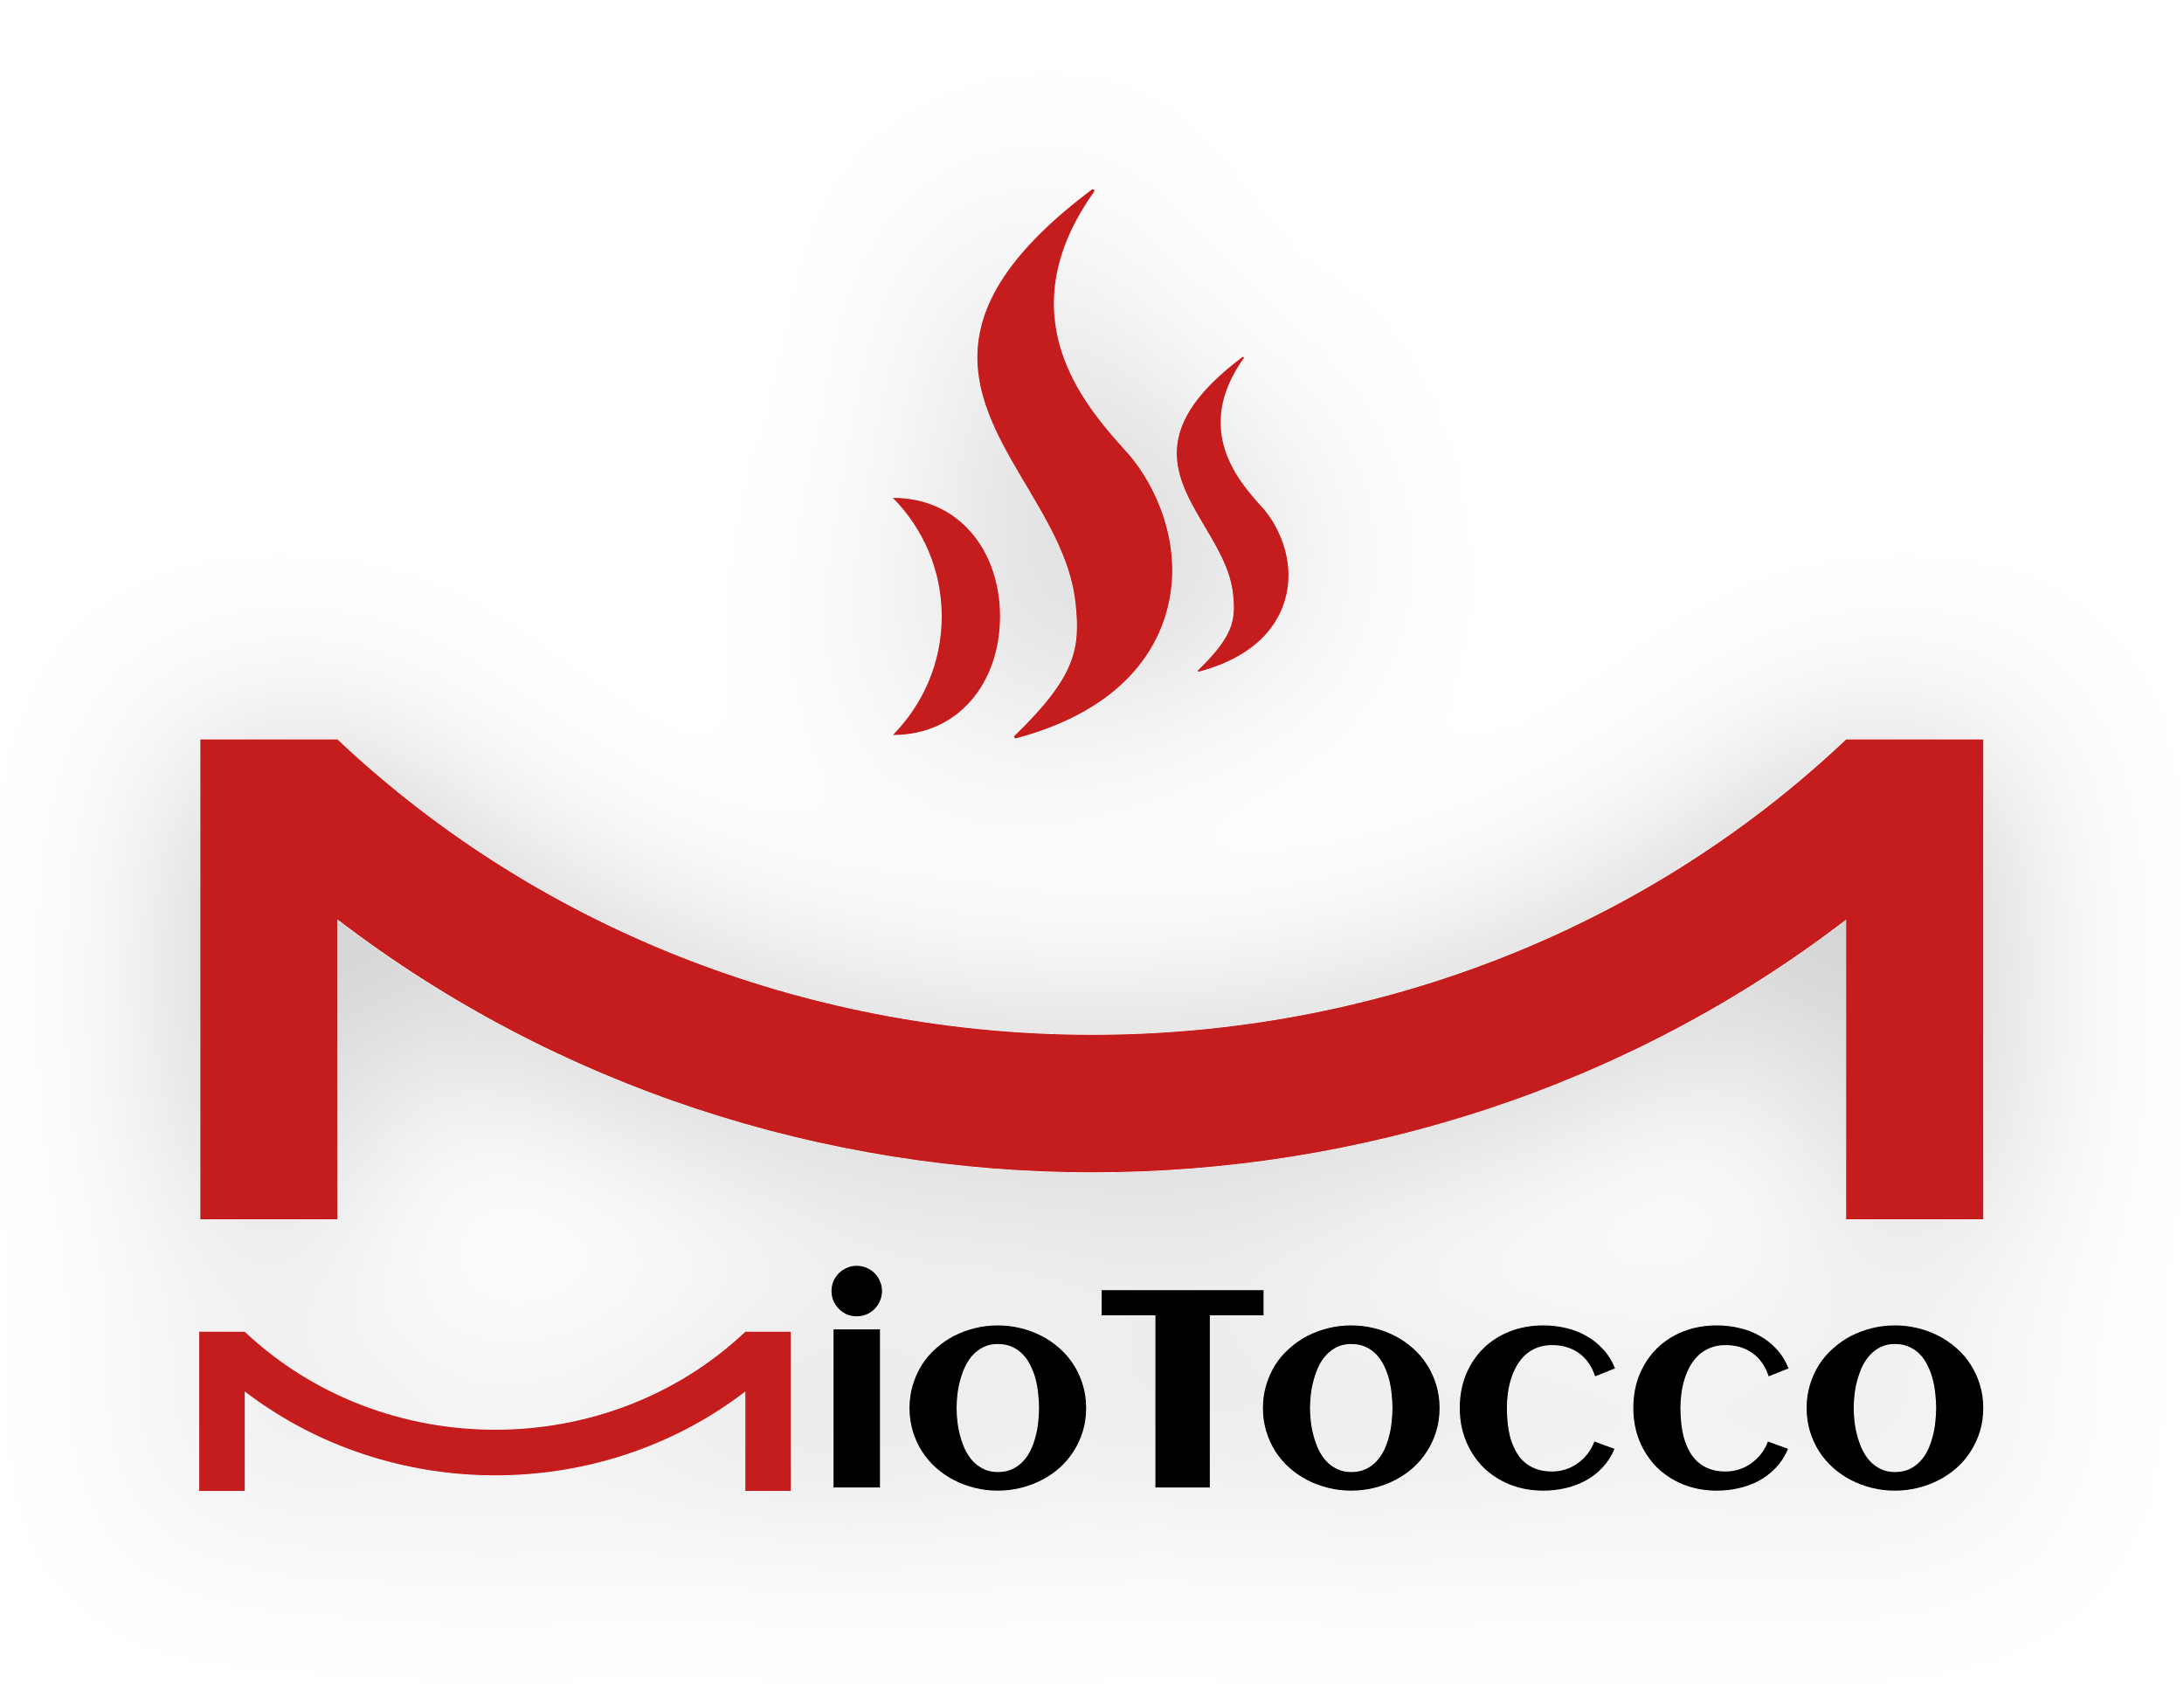
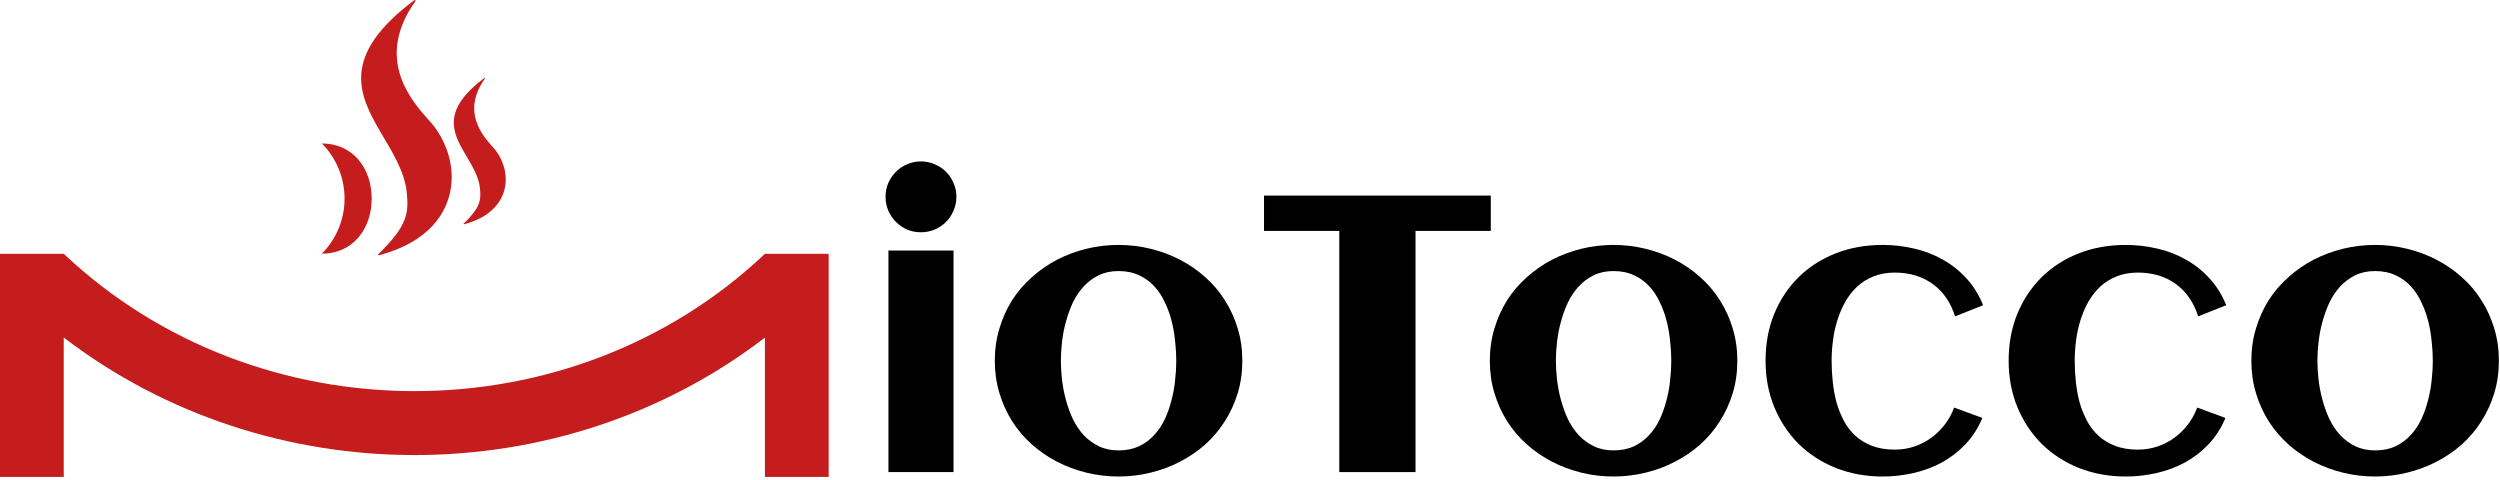
- <svg xmlns="http://www.w3.org/2000/svg" width="578" height="451" viewBox="0 0 578 451" fill="none">
-   <g filter="url(#filter0_d_274_7)">
-     <path d="M524.881 372.722C524.881 374.899 524.591 376.943 524.01 378.853C523.43 380.764 522.62 382.53 521.58 384.15C520.564 385.771 519.33 387.234 517.879 388.54C516.428 389.822 514.831 390.911 513.09 391.806C511.373 392.701 509.522 393.39 507.539 393.874C505.58 394.357 503.56 394.599 501.48 394.599C499.4 394.599 497.38 394.357 495.421 393.874C493.462 393.39 491.612 392.701 489.87 391.806C488.153 390.911 486.569 389.822 485.117 388.54C483.666 387.234 482.421 385.771 481.381 384.15C480.365 382.53 479.566 380.764 478.986 378.853C478.405 376.919 478.115 374.875 478.115 372.722C478.115 370.569 478.405 368.538 478.986 366.627C479.566 364.692 480.365 362.914 481.381 361.294C482.421 359.673 483.666 358.222 485.117 356.94C486.569 355.634 488.153 354.533 489.87 353.638C491.612 352.743 493.462 352.054 495.421 351.57C497.38 351.087 499.4 350.845 501.48 350.845C503.56 350.845 505.58 351.087 507.539 351.57C509.522 352.054 511.373 352.743 513.09 353.638C514.831 354.533 516.428 355.634 517.879 356.94C519.33 358.222 520.564 359.673 521.58 361.294C522.62 362.914 523.43 364.692 524.01 366.627C524.591 368.538 524.881 370.569 524.881 372.722ZM512.401 372.722C512.401 371.561 512.328 370.34 512.183 369.058C512.062 367.752 511.844 366.482 511.53 365.248C511.215 363.99 510.78 362.793 510.224 361.656C509.692 360.495 509.026 359.492 508.228 358.645C507.43 357.774 506.475 357.085 505.362 356.577C504.249 356.045 502.955 355.779 501.48 355.779C500.077 355.779 498.832 356.045 497.743 356.577C496.655 357.109 495.699 357.823 494.877 358.718C494.079 359.588 493.402 360.604 492.845 361.765C492.313 362.926 491.878 364.136 491.539 365.393C491.201 366.627 490.959 367.885 490.814 369.167C490.668 370.424 490.596 371.609 490.596 372.722C490.596 373.835 490.668 375.032 490.814 376.314C490.959 377.572 491.201 378.829 491.539 380.087C491.878 381.345 492.313 382.554 492.845 383.715C493.402 384.852 494.079 385.868 494.877 386.763C495.699 387.633 496.655 388.335 497.743 388.867C498.832 389.399 500.077 389.665 501.48 389.665C502.931 389.665 504.213 389.411 505.326 388.903C506.438 388.371 507.394 387.67 508.192 386.799C509.014 385.928 509.692 384.924 510.224 383.788C510.756 382.651 511.179 381.454 511.494 380.196C511.832 378.938 512.062 377.668 512.183 376.386C512.328 375.104 512.401 373.883 512.401 372.722Z" fill="black" />
-     <path d="M473.362 362.237L468.065 364.341C467.218 361.681 465.803 359.637 463.82 358.21C461.837 356.783 459.454 356.069 456.673 356.069C455.173 356.069 453.831 356.311 452.646 356.795C451.485 357.254 450.457 357.895 449.562 358.718C448.691 359.54 447.941 360.495 447.312 361.584C446.708 362.672 446.212 363.833 445.825 365.067C445.438 366.3 445.16 367.582 444.99 368.913C444.821 370.219 444.736 371.488 444.736 372.722C444.736 374.052 444.809 375.395 444.954 376.749C445.099 378.104 445.341 379.41 445.68 380.668C446.043 381.901 446.514 383.062 447.095 384.15C447.675 385.215 448.401 386.146 449.272 386.944C450.166 387.742 451.219 388.371 452.428 388.831C453.662 389.29 455.076 389.52 456.673 389.52C457.955 389.52 459.176 389.327 460.337 388.94C461.498 388.553 462.562 388.008 463.53 387.307C464.497 386.605 465.356 385.771 466.106 384.804C466.856 383.836 467.448 382.76 467.884 381.575L473.217 383.534C472.419 385.445 471.354 387.101 470.024 388.504C468.718 389.883 467.231 391.032 465.562 391.951C463.893 392.846 462.103 393.511 460.192 393.946C458.281 394.382 456.346 394.599 454.387 394.599C451.219 394.599 448.28 394.067 445.571 393.003C442.862 391.915 440.516 390.403 438.532 388.468C436.573 386.509 435.037 384.199 433.925 381.538C432.812 378.853 432.256 375.915 432.256 372.722C432.256 369.505 432.8 366.554 433.888 363.87C435.001 361.185 436.537 358.875 438.496 356.94C440.455 355.005 442.789 353.505 445.498 352.441C448.207 351.377 451.17 350.845 454.387 350.845C456.419 350.845 458.402 351.075 460.337 351.534C462.272 351.969 464.062 352.659 465.707 353.602C467.376 354.521 468.863 355.694 470.169 357.121C471.5 358.548 472.564 360.254 473.362 362.237Z" fill="black" />
-     <path d="M427.43 362.237L422.133 364.341C421.287 361.681 419.872 359.637 417.889 358.21C415.905 356.783 413.523 356.069 410.741 356.069C409.242 356.069 407.899 356.311 406.714 356.795C405.553 357.254 404.525 357.895 403.63 358.718C402.759 359.54 402.01 360.495 401.381 361.584C400.776 362.672 400.28 363.833 399.893 365.067C399.506 366.3 399.228 367.582 399.059 368.913C398.889 370.219 398.805 371.488 398.805 372.722C398.805 374.052 398.877 375.395 399.022 376.749C399.168 378.104 399.409 379.41 399.748 380.668C400.111 381.901 400.583 383.062 401.163 384.15C401.744 385.215 402.469 386.146 403.34 386.944C404.235 387.742 405.287 388.371 406.496 388.831C407.73 389.29 409.145 389.52 410.741 389.52C412.023 389.52 413.245 389.327 414.406 388.94C415.567 388.553 416.631 388.008 417.598 387.307C418.566 386.605 419.424 385.771 420.174 384.804C420.924 383.836 421.517 382.76 421.952 381.575L427.285 383.534C426.487 385.445 425.423 387.101 424.093 388.504C422.786 389.883 421.299 391.032 419.63 391.951C417.961 392.846 416.171 393.511 414.26 393.946C412.35 394.382 410.415 394.599 408.455 394.599C405.287 394.599 402.348 394.067 399.639 393.003C396.93 391.915 394.584 390.403 392.601 388.468C390.642 386.509 389.106 384.199 387.993 381.538C386.881 378.853 386.324 375.915 386.324 372.722C386.324 369.505 386.868 366.554 387.957 363.87C389.069 361.185 390.605 358.875 392.565 356.94C394.524 355.005 396.858 353.505 399.567 352.441C402.276 351.377 405.239 350.845 408.455 350.845C410.487 350.845 412.471 351.075 414.406 351.534C416.341 351.969 418.13 352.659 419.775 353.602C421.444 354.521 422.932 355.694 424.238 357.121C425.568 358.548 426.632 360.254 427.43 362.237Z" fill="black" />
-     <path d="M380.991 372.722C380.991 374.899 380.7 376.943 380.12 378.853C379.539 380.764 378.729 382.53 377.689 384.15C376.673 385.771 375.44 387.234 373.988 388.54C372.537 389.822 370.941 390.911 369.199 391.806C367.482 392.701 365.632 393.39 363.648 393.874C361.689 394.357 359.67 394.599 357.589 394.599C355.509 394.599 353.49 394.357 351.531 393.874C349.571 393.39 347.721 392.701 345.98 391.806C344.262 390.911 342.678 389.822 341.227 388.54C339.776 387.234 338.53 385.771 337.49 384.15C336.474 382.53 335.676 380.764 335.095 378.853C334.515 376.919 334.225 374.875 334.225 372.722C334.225 370.569 334.515 368.538 335.095 366.627C335.676 364.692 336.474 362.914 337.49 361.294C338.53 359.673 339.776 358.222 341.227 356.94C342.678 355.634 344.262 354.533 345.98 353.638C347.721 352.743 349.571 352.054 351.531 351.57C353.49 351.087 355.509 350.845 357.589 350.845C359.67 350.845 361.689 351.087 363.648 351.57C365.632 352.054 367.482 352.743 369.199 353.638C370.941 354.533 372.537 355.634 373.988 356.94C375.44 358.222 376.673 359.673 377.689 361.294C378.729 362.914 379.539 364.692 380.12 366.627C380.7 368.538 380.991 370.569 380.991 372.722ZM368.51 372.722C368.51 371.561 368.437 370.34 368.292 369.058C368.171 367.752 367.954 366.482 367.639 365.248C367.325 363.99 366.889 362.793 366.333 361.656C365.801 360.495 365.136 359.492 364.338 358.645C363.539 357.774 362.584 357.085 361.471 356.577C360.359 356.045 359.065 355.779 357.589 355.779C356.187 355.779 354.941 356.045 353.853 356.577C352.764 357.109 351.809 357.823 350.986 358.718C350.188 359.588 349.511 360.604 348.955 361.765C348.422 362.926 347.987 364.136 347.649 365.393C347.31 366.627 347.068 367.885 346.923 369.167C346.778 370.424 346.705 371.609 346.705 372.722C346.705 373.835 346.778 375.032 346.923 376.314C347.068 377.572 347.31 378.829 347.649 380.087C347.987 381.345 348.422 382.554 348.955 383.715C349.511 384.852 350.188 385.868 350.986 386.763C351.809 387.633 352.764 388.335 353.853 388.867C354.941 389.399 356.187 389.665 357.589 389.665C359.041 389.665 360.323 389.411 361.435 388.903C362.548 388.371 363.503 387.67 364.301 386.799C365.124 385.928 365.801 384.924 366.333 383.788C366.865 382.651 367.289 381.454 367.603 380.196C367.942 378.938 368.171 377.668 368.292 376.386C368.437 375.104 368.51 373.883 368.51 372.722Z" fill="black" />
-     <path d="M320.184 393.766H305.781V348.197H291.559V341.521H334.406V348.197H320.184V393.766Z" fill="black" />
-     <path d="M287.459 372.722C287.459 374.899 287.169 376.943 286.589 378.853C286.008 380.764 285.198 382.53 284.158 384.15C283.142 385.771 281.908 387.234 280.457 388.54C279.006 389.822 277.41 390.911 275.668 391.806C273.951 392.701 272.1 393.39 270.117 393.874C268.158 394.357 266.138 394.599 264.058 394.599C261.978 394.599 259.958 394.357 257.999 393.874C256.04 393.39 254.19 392.701 252.448 391.806C250.731 390.911 249.147 389.822 247.696 388.54C246.244 387.234 244.999 385.771 243.959 384.15C242.943 382.53 242.145 380.764 241.564 378.853C240.984 376.919 240.693 374.875 240.693 372.722C240.693 370.569 240.984 368.538 241.564 366.627C242.145 364.692 242.943 362.914 243.959 361.294C244.999 359.673 246.244 358.222 247.696 356.94C249.147 355.634 250.731 354.533 252.448 353.638C254.19 352.743 256.04 352.054 257.999 351.57C259.958 351.087 261.978 350.845 264.058 350.845C266.138 350.845 268.158 351.087 270.117 351.57C272.1 352.054 273.951 352.743 275.668 353.638C277.41 354.533 279.006 355.634 280.457 356.94C281.908 358.222 283.142 359.673 284.158 361.294C285.198 362.914 286.008 364.692 286.589 366.627C287.169 368.538 287.459 370.569 287.459 372.722ZM274.979 372.722C274.979 371.561 274.906 370.34 274.761 369.058C274.64 367.752 274.422 366.482 274.108 365.248C273.794 363.99 273.358 362.793 272.802 361.656C272.27 360.495 271.605 359.492 270.806 358.645C270.008 357.774 269.053 357.085 267.94 356.577C266.828 356.045 265.534 355.779 264.058 355.779C262.655 355.779 261.41 356.045 260.321 356.577C259.233 357.109 258.277 357.823 257.455 358.718C256.657 359.588 255.98 360.604 255.423 361.765C254.891 362.926 254.456 364.136 254.117 365.393C253.779 366.627 253.537 367.885 253.392 369.167C253.247 370.424 253.174 371.609 253.174 372.722C253.174 373.835 253.247 375.032 253.392 376.314C253.537 377.572 253.779 378.829 254.117 380.087C254.456 381.345 254.891 382.554 255.423 383.715C255.98 384.852 256.657 385.868 257.455 386.763C258.277 387.633 259.233 388.335 260.321 388.867C261.41 389.399 262.655 389.665 264.058 389.665C265.509 389.665 266.791 389.411 267.904 388.903C269.017 388.371 269.972 387.67 270.77 386.799C271.592 385.928 272.27 384.924 272.802 383.788C273.334 382.651 273.757 381.454 274.072 380.196C274.41 378.938 274.64 377.668 274.761 376.386C274.906 375.104 274.979 373.883 274.979 372.722Z" fill="black" />
-     <path d="M233.438 341.739C233.438 342.658 233.257 343.529 232.894 344.351C232.556 345.174 232.084 345.887 231.479 346.492C230.875 347.097 230.161 347.58 229.339 347.943C228.516 348.282 227.646 348.451 226.726 348.451C225.807 348.451 224.937 348.282 224.114 347.943C223.316 347.58 222.615 347.097 222.01 346.492C221.405 345.887 220.922 345.174 220.559 344.351C220.22 343.529 220.051 342.658 220.051 341.739C220.051 340.82 220.22 339.961 220.559 339.163C220.922 338.341 221.405 337.627 222.01 337.023C222.615 336.418 223.316 335.946 224.114 335.608C224.937 335.245 225.807 335.063 226.726 335.063C227.646 335.063 228.516 335.245 229.339 335.608C230.161 335.946 230.875 336.418 231.479 337.023C232.084 337.627 232.556 338.341 232.894 339.163C233.257 339.961 233.438 340.82 233.438 341.739ZM232.894 393.766H220.595V351.898H232.894V393.766Z" fill="black" />
-     <path d="M64.769 352.524C101.398 387.077 160.64 387.156 197.253 352.524H209.297V394.679H197.253V368.354C158.645 397.994 103.364 397.911 64.769 368.339V394.679H52.725V352.524H64.769Z" fill="#C51D1D" />
-     <path d="M89.315 195.738C199.704 299.869 378.24 300.108 488.582 195.738H524.879V322.778H488.582V243.445C372.228 332.768 205.63 332.518 89.315 243.397V322.778H53.018V195.738H89.315Z" fill="#C51D1D" />
-     <path d="M288.949 50.187C289.093 50.079 289.294 50.07 289.448 50.179C289.639 50.313 289.684 50.576 289.549 50.766C277.775 67.312 277.27 81.508 280.932 92.972C284.604 104.468 292.477 113.259 297.56 118.955C304.605 126.404 311.967 140.748 309.884 156.389C307.795 172.076 296.485 188.112 268.969 195.421C268.753 195.509 268.505 195.406 268.416 195.19C268.333 194.988 268.42 194.761 268.609 194.66C284.873 178.847 285.888 171.57 284.622 159.603C283.349 147.562 276.428 136.755 270.007 125.839C263.612 114.966 257.716 103.984 258.774 91.73C259.834 79.454 267.854 66.025 288.948 50.186L288.949 50.187Z" fill="#C51D1D" />
-     <path d="M236.343 131.789C253.887 131.789 264.669 145.841 264.669 163.175C264.669 180.508 253.887 194.56 236.343 194.56C236.327 194.56 236.31 194.559 236.293 194.559C244.29 186.457 249.221 175.386 249.221 163.175C249.221 150.963 244.291 139.891 236.293 131.789C236.31 131.789 236.327 131.789 236.343 131.789Z" fill="#C51D1D" />
-     <path d="M328.795 94.519C328.877 94.457 328.993 94.452 329.081 94.514C329.191 94.591 329.217 94.742 329.139 94.851C322.388 104.337 322.099 112.476 324.198 119.049C326.304 125.64 330.818 130.68 333.732 133.946C337.771 138.216 341.992 146.44 340.798 155.408C339.6 164.402 333.116 173.596 317.34 177.786C317.216 177.837 317.074 177.778 317.023 177.654C316.975 177.538 317.025 177.408 317.134 177.35C326.458 168.284 327.04 164.112 326.314 157.25C325.584 150.347 321.616 144.151 317.935 137.892C314.268 131.659 310.888 125.362 311.495 118.337C312.102 111.299 316.7 103.599 328.795 94.518L328.795 94.519Z" fill="#C51D1D" />
-   </g>
-   <defs>
-     <filter id="filter0_d_274_7" x="-0" y="0" width="577.606" height="450.027" filterUnits="userSpaceOnUse" color-interpolation-filters="sRGB">
-       <feFlood flood-opacity="0" result="BackgroundImageFix" />
-       <feColorMatrix in="SourceAlpha" type="matrix" values="0 0 0 0 0 0 0 0 0 0 0 0 0 0 0 0 0 0 127 0" result="hardAlpha" />
-       <feOffset dy="2.624" />
-       <feGaussianBlur stdDeviation="26.362" />
-       <feComposite in2="hardAlpha" operator="out" />
-       <feColorMatrix type="matrix" values="0 0 0 0 0 0 0 0 0 0 0 0 0 0 0 0 0 0 0.23 0" />
-       <feBlend mode="normal" in2="BackgroundImageFix" result="effect1_dropShadow_274_7" />
-       <feBlend mode="normal" in="SourceGraphic" in2="effect1_dropShadow_274_7" result="shape" />
-     </filter>
-   </defs>
+ <svg xmlns="http://www.w3.org/2000/svg" width="1002" height="192" viewBox="0 0 1002 192" fill="none">
+   <path d="M1001.55 144.577C1001.55 149.194 1000.93 153.53 999.7 157.583C998.468 161.636 996.75 165.382 994.543 168.819C992.389 172.257 989.772 175.361 986.694 178.131C983.615 180.851 980.229 183.159 976.535 185.058C972.892 186.956 968.967 188.418 964.76 189.444C960.604 190.47 956.32 190.984 951.908 190.984C947.495 190.984 943.211 190.47 939.055 189.444C934.9 188.418 930.975 186.956 927.281 185.058C923.638 183.159 920.277 180.851 917.199 178.131C914.121 175.361 911.478 172.257 909.272 168.819C907.117 165.382 905.424 161.636 904.193 157.583C902.961 153.479 902.346 149.143 902.346 144.577C902.346 140.011 902.961 135.701 904.193 131.648C905.424 127.543 907.117 123.772 909.272 120.335C911.478 116.897 914.121 113.819 917.199 111.099C920.277 108.329 923.638 105.994 927.281 104.096C930.975 102.198 934.9 100.735 939.055 99.709C943.211 98.683 947.495 98.17 951.908 98.17C956.32 98.17 960.604 98.683 964.76 99.709C968.967 100.735 972.892 102.198 976.535 104.096C980.229 105.994 983.615 108.329 986.694 111.099C989.772 113.819 992.389 116.897 994.543 120.335C996.75 123.772 998.468 127.543 999.7 131.648C1000.93 135.701 1001.55 140.011 1001.55 144.577ZM975.073 144.577C975.073 142.114 974.919 139.523 974.611 136.804C974.354 134.033 973.893 131.34 973.226 128.723C972.559 126.055 971.635 123.516 970.455 121.104C969.326 118.641 967.915 116.512 966.222 114.716C964.529 112.869 962.503 111.407 960.142 110.33C957.782 109.201 955.037 108.637 951.908 108.637C948.932 108.637 946.29 109.201 943.981 110.33C941.672 111.459 939.645 112.972 937.901 114.87C936.208 116.717 934.771 118.872 933.591 121.335C932.463 123.798 931.539 126.363 930.821 129.031C930.102 131.648 929.589 134.316 929.282 137.035C928.974 139.703 928.82 142.217 928.82 144.577C928.82 146.937 928.974 149.477 929.282 152.196C929.589 154.864 930.102 157.532 930.821 160.2C931.539 162.868 932.463 165.433 933.591 167.896C934.771 170.307 936.208 172.462 937.901 174.36C939.645 176.207 941.672 177.695 943.981 178.824C946.29 179.953 948.932 180.517 951.908 180.517C954.986 180.517 957.705 179.978 960.065 178.901C962.426 177.772 964.452 176.284 966.145 174.437C967.89 172.59 969.326 170.461 970.455 168.05C971.584 165.638 972.482 163.098 973.149 160.431C973.867 157.763 974.354 155.069 974.611 152.35C974.919 149.631 975.073 147.04 975.073 144.577Z" fill="black" />
+   <path d="M892.264 122.336L881.028 126.799C879.232 121.155 876.23 116.82 872.023 113.793C867.816 110.766 862.762 109.252 856.862 109.252C853.681 109.252 850.834 109.765 848.32 110.792C845.857 111.766 843.676 113.126 841.778 114.87C839.931 116.615 838.341 118.641 837.007 120.95C835.724 123.259 834.672 125.722 833.851 128.338C833.03 130.955 832.44 133.674 832.081 136.496C831.722 139.267 831.542 141.96 831.542 144.577C831.542 147.399 831.696 150.246 832.004 153.119C832.312 155.993 832.825 158.763 833.543 161.431C834.313 164.048 835.314 166.51 836.545 168.819C837.776 171.077 839.315 173.052 841.162 174.745C843.061 176.438 845.293 177.772 847.858 178.747C850.475 179.722 853.476 180.209 856.862 180.209C859.581 180.209 862.172 179.799 864.635 178.978C867.098 178.157 869.355 177.003 871.408 175.515C873.46 174.027 875.281 172.257 876.872 170.204C878.462 168.152 879.719 165.869 880.643 163.355L891.956 167.511C890.263 171.564 888.005 175.079 885.183 178.054C882.413 180.979 879.257 183.416 875.717 185.366C872.177 187.264 868.381 188.675 864.327 189.598C860.274 190.522 856.17 190.984 852.014 190.984C845.293 190.984 839.059 189.855 833.313 187.597C827.566 185.289 822.59 182.082 818.382 177.977C814.227 173.822 810.969 168.922 808.609 163.278C806.248 157.583 805.068 151.349 805.068 144.577C805.068 137.753 806.223 131.494 808.532 125.799C810.892 120.104 814.15 115.204 818.305 111.099C822.461 106.995 827.412 103.814 833.159 101.556C838.905 99.299 845.19 98.17 852.014 98.17C856.324 98.17 860.531 98.658 864.635 99.632C868.74 100.556 872.536 102.018 876.025 104.019C879.565 105.969 882.721 108.457 885.491 111.484C888.313 114.511 890.571 118.128 892.264 122.336Z" fill="black" />
+   <path d="M794.834 122.336L783.598 126.799C781.802 121.155 778.801 116.82 774.594 113.793C770.386 110.766 765.333 109.252 759.433 109.252C756.252 109.252 753.404 109.765 750.89 110.792C748.427 111.766 746.247 113.126 744.348 114.87C742.501 116.615 740.911 118.641 739.577 120.95C738.294 123.259 737.243 125.722 736.422 128.338C735.601 130.955 735.011 133.674 734.652 136.496C734.292 139.267 734.113 141.96 734.113 144.577C734.113 147.399 734.267 150.246 734.575 153.119C734.882 155.993 735.395 158.763 736.114 161.431C736.883 164.048 737.884 166.51 739.115 168.819C740.347 171.077 741.886 173.052 743.733 174.745C745.631 176.438 747.863 177.772 750.428 178.747C753.045 179.722 756.046 180.209 759.433 180.209C762.152 180.209 764.743 179.799 767.205 178.978C769.668 178.157 771.926 177.003 773.978 175.515C776.03 174.027 777.852 172.257 779.442 170.204C781.033 168.152 782.29 165.869 783.213 163.355L794.526 167.511C792.833 171.564 790.576 175.079 787.754 178.054C784.983 180.979 781.828 183.416 778.288 185.366C774.748 187.264 770.951 188.675 766.898 189.598C762.844 190.522 758.74 190.984 754.584 190.984C747.863 190.984 741.629 189.855 735.883 187.597C730.137 185.289 725.16 182.082 720.953 177.977C716.797 173.822 713.539 168.922 711.179 163.278C708.819 157.583 707.639 151.349 707.639 144.577C707.639 137.753 708.793 131.494 711.102 125.799C713.462 120.104 716.72 115.204 720.876 111.099C725.032 106.995 729.983 103.814 735.729 101.556C741.475 99.299 747.76 98.17 754.584 98.17C758.894 98.17 763.101 98.658 767.205 99.632C771.31 100.556 775.107 102.018 778.596 104.019C782.136 105.969 785.291 108.457 788.062 111.484C790.883 114.511 793.141 118.128 794.834 122.336Z" fill="black" />
+   <path d="M696.324 144.577C696.324 149.194 695.708 153.53 694.477 157.583C693.246 161.636 691.527 165.382 689.321 168.819C687.166 172.257 684.549 175.361 681.471 178.131C678.392 180.851 675.006 183.159 671.312 185.058C667.669 186.956 663.744 188.418 659.537 189.444C655.382 190.47 651.097 190.984 646.685 190.984C642.273 190.984 637.989 190.47 633.833 189.444C629.677 188.418 625.752 186.956 622.058 185.058C618.415 183.159 615.055 180.851 611.976 178.131C608.898 175.361 606.256 172.257 604.049 168.819C601.895 165.382 600.201 161.636 598.97 157.583C597.739 153.479 597.123 149.143 597.123 144.577C597.123 140.011 597.739 135.701 598.97 131.648C600.201 127.543 601.895 123.772 604.049 120.335C606.256 116.897 608.898 113.819 611.976 111.099C615.055 108.329 618.415 105.994 622.058 104.096C625.752 102.198 629.677 100.735 633.833 99.709C637.989 98.683 642.273 98.17 646.685 98.17C651.097 98.17 655.382 98.683 659.537 99.709C663.744 100.735 667.669 102.198 671.312 104.096C675.006 105.994 678.392 108.329 681.471 111.099C684.549 113.819 687.166 116.897 689.321 120.335C691.527 123.772 693.246 127.543 694.477 131.648C695.708 135.701 696.324 140.011 696.324 144.577ZM669.85 144.577C669.85 142.114 669.696 139.523 669.388 136.804C669.132 134.033 668.67 131.34 668.003 128.723C667.336 126.055 666.412 123.516 665.232 121.104C664.104 118.641 662.693 116.512 661 114.716C659.306 112.869 657.28 111.407 654.92 110.33C652.56 109.201 649.815 108.637 646.685 108.637C643.709 108.637 641.067 109.201 638.758 110.33C636.449 111.459 634.423 112.972 632.678 114.87C630.985 116.717 629.549 118.872 628.369 121.335C627.24 123.798 626.316 126.363 625.598 129.031C624.88 131.648 624.367 134.316 624.059 137.035C623.751 139.703 623.597 142.217 623.597 144.577C623.597 146.937 623.751 149.477 624.059 152.196C624.367 154.864 624.88 157.532 625.598 160.2C626.316 162.868 627.24 165.433 628.369 167.896C629.549 170.307 630.985 172.462 632.678 174.36C634.423 176.207 636.449 177.695 638.758 178.824C641.067 179.953 643.709 180.517 646.685 180.517C649.763 180.517 652.483 179.978 654.843 178.901C657.203 177.772 659.23 176.284 660.923 174.437C662.667 172.59 664.104 170.461 665.232 168.05C666.361 165.638 667.259 163.098 667.926 160.431C668.644 157.763 669.132 155.069 669.388 152.35C669.696 149.631 669.85 147.04 669.85 144.577Z" fill="black" />
+   <path d="M567.34 189.214H536.787V92.552H506.619V78.392H597.509V92.552H567.34V189.214Z" fill="black" />
+   <path d="M497.924 144.577C497.924 149.194 497.308 153.53 496.077 157.583C494.845 161.636 493.127 165.382 490.92 168.819C488.765 172.257 486.149 175.361 483.07 178.131C479.992 180.851 476.606 183.159 472.912 185.058C469.269 186.956 465.344 188.418 461.137 189.444C456.981 190.47 452.697 190.984 448.285 190.984C443.872 190.984 439.588 190.47 435.432 189.444C431.277 188.418 427.352 186.956 423.658 185.058C420.015 183.159 416.654 180.851 413.576 178.131C410.497 175.361 407.855 172.257 405.649 168.819C403.494 165.382 401.801 161.636 400.57 157.583C399.338 153.479 398.723 149.143 398.723 144.577C398.723 140.011 399.338 135.701 400.57 131.648C401.801 127.543 403.494 123.772 405.649 120.335C407.855 116.897 410.497 113.819 413.576 111.099C416.654 108.329 420.015 105.994 423.658 104.096C427.352 102.198 431.277 100.735 435.432 99.709C439.588 98.683 443.872 98.17 448.285 98.17C452.697 98.17 456.981 98.683 461.137 99.709C465.344 100.735 469.269 102.198 472.912 104.096C476.606 105.994 479.992 108.329 483.07 111.099C486.149 113.819 488.765 116.897 490.92 120.335C493.127 123.772 494.845 127.543 496.077 131.648C497.308 135.701 497.924 140.011 497.924 144.577ZM471.45 144.577C471.45 142.114 471.296 139.523 470.988 136.804C470.731 134.033 470.27 131.34 469.603 128.723C468.936 126.055 468.012 123.516 466.832 121.104C465.703 118.641 464.292 116.512 462.599 114.716C460.906 112.869 458.879 111.407 456.519 110.33C454.159 109.201 451.414 108.637 448.285 108.637C445.309 108.637 442.667 109.201 440.358 110.33C438.049 111.459 436.022 112.972 434.278 114.87C432.585 116.717 431.148 118.872 429.968 121.335C428.84 123.798 427.916 126.363 427.198 129.031C426.479 131.648 425.966 134.316 425.659 137.035C425.351 139.703 425.197 142.217 425.197 144.577C425.197 146.937 425.351 149.477 425.659 152.196C425.966 154.864 426.479 157.532 427.198 160.2C427.916 162.868 428.84 165.433 429.968 167.896C431.148 170.307 432.585 172.462 434.278 174.36C436.022 176.207 438.049 177.695 440.358 178.824C442.667 179.953 445.309 180.517 448.285 180.517C451.363 180.517 454.082 179.978 456.442 178.901C458.803 177.772 460.829 176.284 462.522 174.437C464.267 172.59 465.703 170.461 466.832 168.05C467.961 165.638 468.859 163.098 469.526 160.431C470.244 157.763 470.731 155.069 470.988 152.35C471.296 149.631 471.45 147.04 471.45 144.577Z" fill="black" />
+   <path d="M383.33 78.853C383.33 80.803 382.945 82.65 382.175 84.395C381.457 86.139 380.457 87.653 379.174 88.935C377.891 90.218 376.378 91.244 374.633 92.014C372.889 92.732 371.042 93.091 369.092 93.091C367.143 93.091 365.296 92.732 363.551 92.014C361.858 91.244 360.37 90.218 359.087 88.935C357.805 87.653 356.779 86.139 356.009 84.395C355.291 82.65 354.932 80.803 354.932 78.853C354.932 76.904 355.291 75.082 356.009 73.389C356.779 71.645 357.805 70.131 359.087 68.849C360.37 67.566 361.858 66.566 363.551 65.847C365.296 65.078 367.143 64.693 369.092 64.693C371.042 64.693 372.889 65.078 374.633 65.847C376.378 66.566 377.891 67.566 379.174 68.849C380.457 70.131 381.457 71.645 382.175 73.389C382.945 75.082 383.33 76.904 383.33 78.853ZM382.175 189.214H356.086V100.402H382.175V189.214Z" fill="black" />
+   <path d="M25.548 101.73C103.247 175.023 228.912 175.192 306.578 101.73H332.126V191.148H306.578V135.309C224.68 198.18 107.418 198.004 25.548 135.275V191.148H0V101.73H25.548Z" fill="#C51D1D" />
+   <path d="M166.063 0.06C166.163 -0.016 166.305 -0.022 166.414 0.054C166.548 0.149 166.58 0.334 166.485 0.468C158.197 12.114 157.842 22.106 160.419 30.175C163.004 38.266 168.546 44.454 172.124 48.464C177.082 53.706 182.264 63.803 180.798 74.812C179.327 85.853 171.367 97.141 151.999 102.285C151.847 102.347 151.672 102.274 151.61 102.123C151.552 101.98 151.613 101.82 151.746 101.75C163.194 90.619 163.908 85.497 163.017 77.074C162.121 68.599 157.249 60.992 152.73 53.309C148.229 45.656 144.079 37.925 144.823 29.301C145.569 20.66 151.214 11.208 166.062 0.06L166.063 0.06Z" fill="#C51D1D" />
+   <path d="M129.035 57.497C141.384 57.497 148.973 67.388 148.973 79.588C148.973 91.789 141.384 101.68 129.035 101.68C129.024 101.68 129.012 101.678 129 101.678C134.629 95.976 138.1 88.183 138.1 79.588C138.1 70.993 134.629 63.2 129 57.497C129.012 57.497 129.024 57.497 129.035 57.497Z" fill="#C51D1D" />
+   <path d="M194.11 31.265C194.168 31.221 194.249 31.218 194.311 31.261C194.388 31.316 194.406 31.422 194.352 31.498C189.6 38.176 189.397 43.904 190.874 48.531C192.356 53.17 195.534 56.717 197.585 59.016C200.428 62.022 203.399 67.81 202.558 74.122C201.715 80.453 197.151 86.924 186.047 89.874C185.96 89.909 185.859 89.868 185.824 89.781C185.79 89.699 185.825 89.607 185.902 89.567C192.465 83.185 192.874 80.249 192.364 75.419C191.85 70.56 189.057 66.199 186.466 61.794C183.885 57.406 181.506 52.974 181.933 48.029C182.36 43.075 185.597 37.656 194.11 31.264L194.11 31.265Z" fill="#C51D1D" />
</svg>
